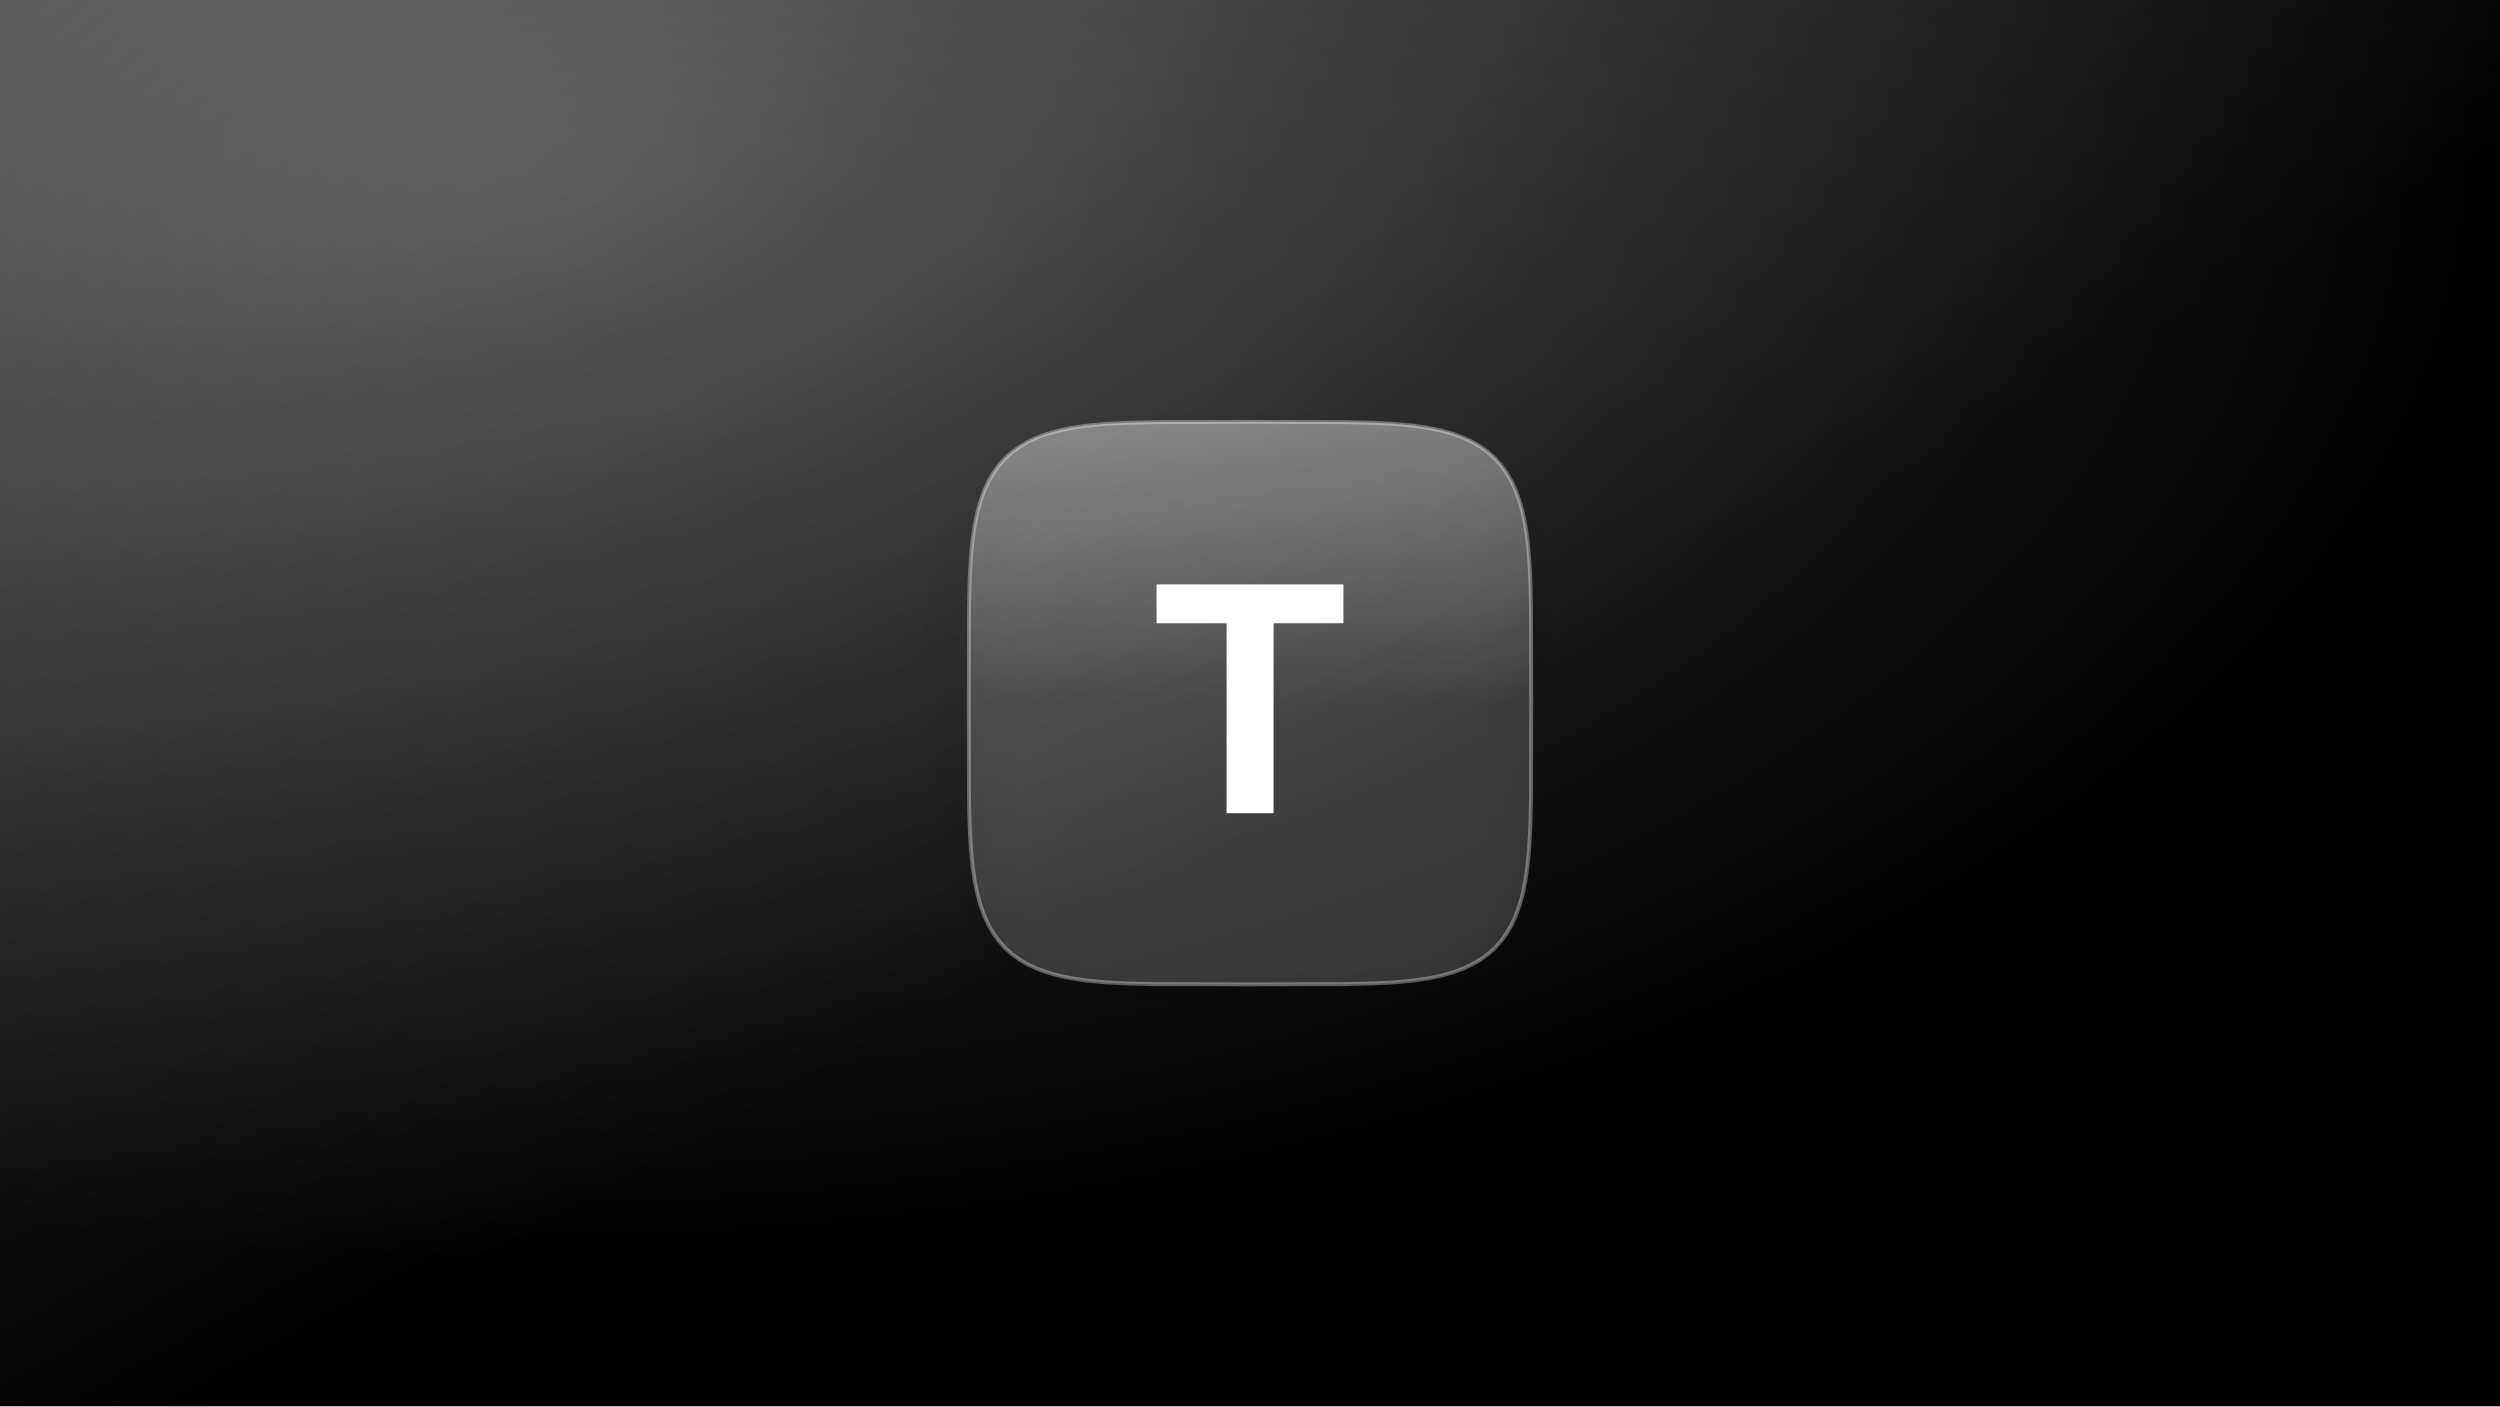
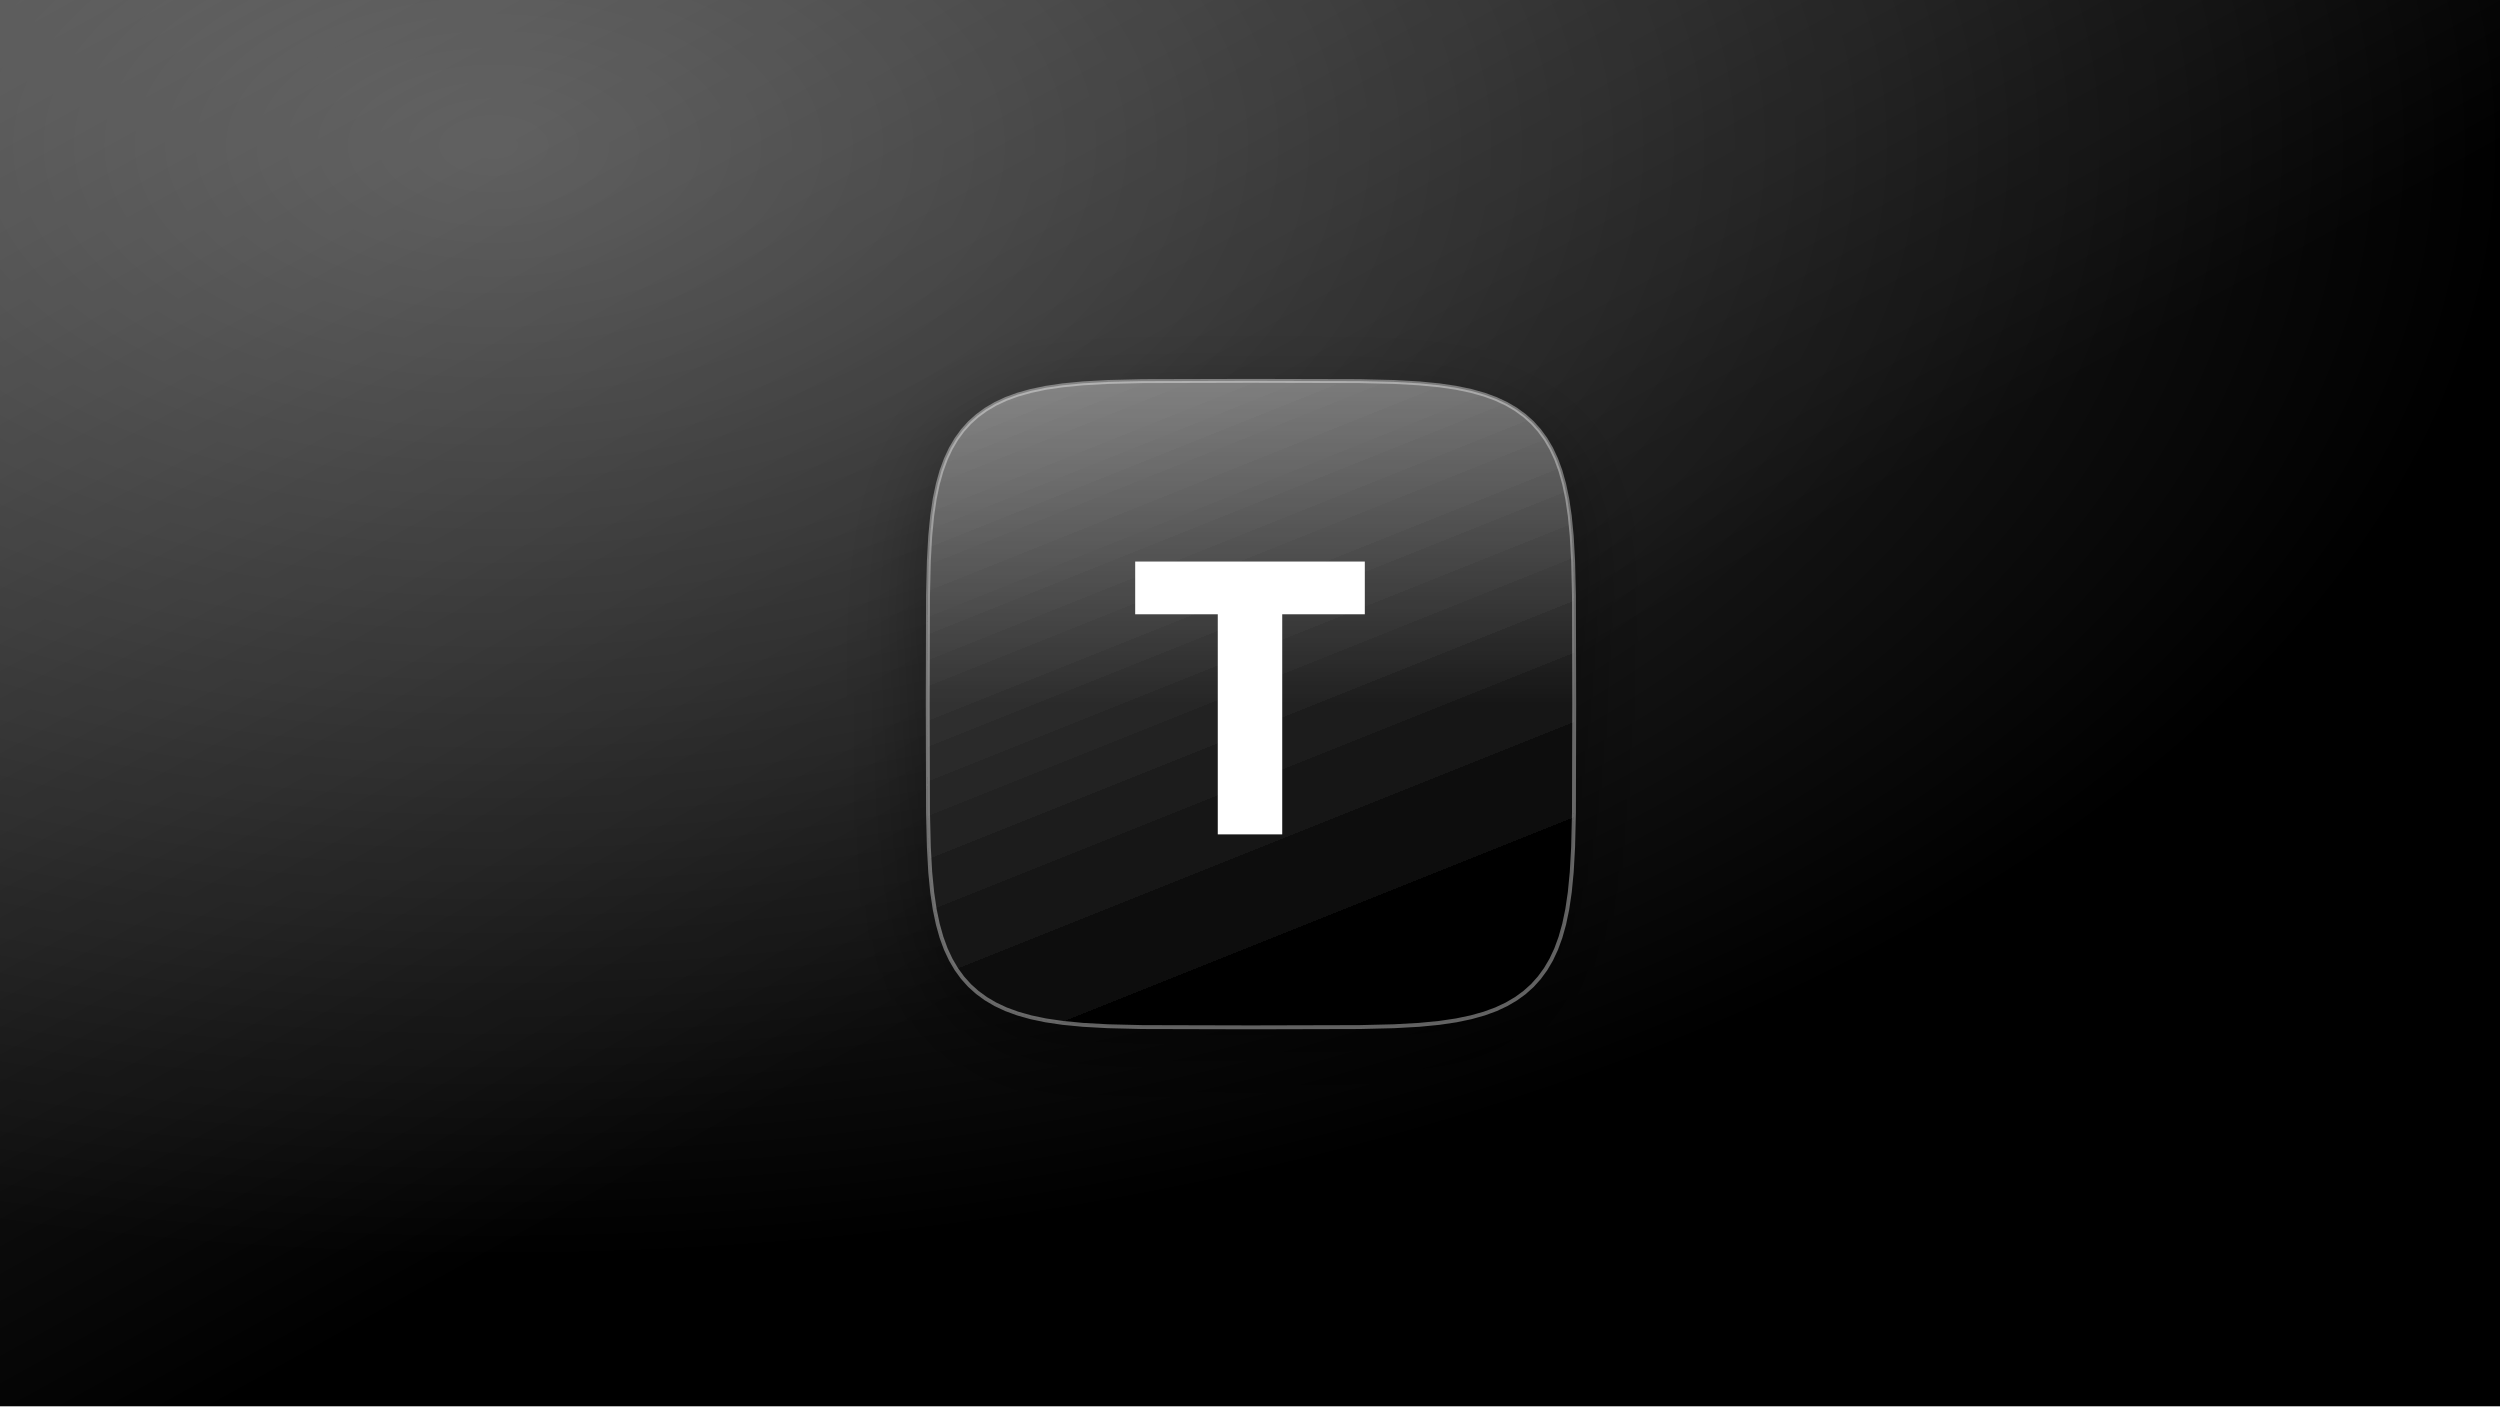
<svg xmlns="http://www.w3.org/2000/svg" viewBox="0 0 1280 720" width="1280" height="720">
  <defs>
    <linearGradient id="bg" x1="0" y1="0" x2="1" y2="1">
      <stop offset="0" stop-color="#383838" />
      <stop offset="0.55" stop-color="#000000" />
      <stop offset="1" stop-color="#000000" />
    </linearGradient>
+     <linearGradient id="mark" x1="0" y1="0" x2="0.4" y2="1">
+       <stop offset="0" stop-color="#575757" />
+       <stop offset="1" stop-color="#000000" />
+     </linearGradient>
    <radialGradient id="glow" cx="0.2" cy="0.1" r="0.8">
      <stop offset="0" stop-color="#fff" stop-opacity="0.26" />
      <stop offset="1" stop-color="#fff" stop-opacity="0" />
    </radialGradient>
    <linearGradient id="sheen" x1="0" y1="0" x2="0" y2="1">
-       <stop offset="0" stop-color="#fff" stop-opacity="0.28" />
+       <stop offset="0" stop-color="#fff" stop-opacity="0.3" />
      <stop offset="0.5" stop-color="#fff" stop-opacity="0" />
+     </linearGradient>
+     <linearGradient id="scrim" x1="0" y1="0" x2="0" y2="1">
+       <stop offset="0.55" stop-color="#000" stop-opacity="0" />
+       <stop offset="1" stop-color="#000" stop-opacity="0.45" />
    </linearGradient>
    <filter id="shadow" x="-40%" y="-40%" width="180%" height="190%">
      <feDropShadow dx="0" dy="18" stdDeviation="22" flood-color="#000" flood-opacity="0.42" />
    </filter>
    <clipPath id="clip">
-       <path d="M784.00 360.00L783.88 408.37L783.51 423.77L782.89 434.90L782.02 443.86L780.89 451.45L779.51 458.06L777.87 463.91L775.95 469.13L773.75 473.83L771.27 478.07L768.47 481.90L765.36 485.36L761.90 488.47L758.07 491.27L753.83 493.75L749.13 495.95L743.91 497.87L738.06 499.51L731.45 500.89L723.86 502.02L714.90 502.89L703.77 503.51L688.37 503.88L640.00 504.00L591.63 503.88L576.23 503.51L565.10 502.89L556.14 502.02L548.55 500.89L541.94 499.51L536.09 497.87L530.87 495.95L526.17 493.75L521.93 491.27L518.10 488.47L514.64 485.36L511.53 481.90L508.73 478.07L506.25 473.83L504.05 469.13L502.13 463.91L500.49 458.06L499.11 451.45L497.98 443.86L497.11 434.90L496.49 423.77L496.12 408.37L496.00 360.00L496.12 311.63L496.49 296.23L497.11 285.10L497.98 276.14L499.11 268.55L500.49 261.94L502.13 256.09L504.05 250.87L506.25 246.17L508.73 241.93L511.53 238.10L514.64 234.64L518.10 231.53L521.93 228.73L526.17 226.25L530.87 224.05L536.09 222.13L541.94 220.49L548.55 219.11L556.14 217.98L565.10 217.11L576.23 216.49L591.63 216.12L640.00 216.00L688.37 216.12L703.77 216.49L714.90 217.11L723.86 217.98L731.45 219.11L738.06 220.49L743.91 222.13L749.13 224.05L753.83 226.25L758.07 228.73L761.90 231.53L765.36 234.64L768.47 238.10L771.27 241.93L773.75 246.17L775.95 250.87L777.87 256.09L779.51 261.94L780.89 268.55L782.02 276.14L782.89 285.10L783.51 296.23L783.88 311.63Z" />
+       <path d="M806.00 360.50L805.86 416.10L805.43 433.80L804.72 446.58L803.72 456.88L802.43 465.61L800.84 473.20L798.95 479.92L796.75 485.93L794.22 491.33L791.36 496.20L788.15 500.60L784.58 504.58L780.60 508.15L776.20 511.36L771.33 514.22L765.93 516.75L759.92 518.95L753.20 520.84L745.61 522.43L736.88 523.72L726.58 524.72L713.80 525.43L696.10 525.86L640.50 526.00L584.90 525.86L567.20 525.43L554.42 524.72L544.12 523.72L535.39 522.43L527.80 520.84L521.08 518.95L515.07 516.75L509.67 514.22L504.80 511.36L500.40 508.15L496.42 504.58L492.85 500.60L489.64 496.20L486.78 491.33L484.25 485.93L482.05 479.92L480.16 473.20L478.57 465.61L477.28 456.88L476.28 446.58L475.57 433.80L475.14 416.10L475.00 360.50L475.14 304.90L475.57 287.20L476.28 274.42L477.28 264.12L478.57 255.39L480.16 247.80L482.05 241.08L484.25 235.07L486.78 229.67L489.64 224.80L492.85 220.40L496.42 216.42L500.40 212.85L504.80 209.64L509.67 206.78L515.07 204.25L521.08 202.05L527.80 200.16L535.39 198.57L544.12 197.28L554.42 196.28L567.20 195.57L584.90 195.14L640.50 195.00L696.10 195.14L713.80 195.57L726.58 196.28L736.88 197.28L745.61 198.57L753.20 200.16L759.92 202.05L765.93 204.25L771.33 206.78L776.20 209.64L780.60 212.85L784.58 216.42L788.15 220.40L791.36 224.80L794.22 229.67L796.75 235.07L798.95 241.08L800.84 247.80L802.43 255.39L803.72 264.12L804.72 274.42L805.43 287.20L805.86 304.90Z" />
    </clipPath>
  </defs>
  <rect width="1280" height="720" fill="url(#bg)" />
  <rect width="1280" height="720" fill="url(#glow)" />
-   <path d="M784.00 360.00L783.88 408.37L783.51 423.77L782.89 434.90L782.02 443.86L780.89 451.45L779.51 458.06L777.87 463.91L775.95 469.13L773.75 473.83L771.27 478.07L768.47 481.90L765.36 485.36L761.90 488.47L758.07 491.27L753.83 493.75L749.13 495.95L743.91 497.87L738.06 499.51L731.45 500.89L723.86 502.02L714.90 502.89L703.77 503.51L688.37 503.88L640.00 504.00L591.63 503.88L576.23 503.51L565.10 502.89L556.14 502.02L548.55 500.89L541.94 499.51L536.09 497.87L530.87 495.95L526.17 493.75L521.93 491.27L518.10 488.47L514.64 485.36L511.53 481.90L508.73 478.07L506.25 473.83L504.05 469.13L502.13 463.91L500.49 458.06L499.11 451.45L497.98 443.86L497.11 434.90L496.49 423.77L496.12 408.37L496.00 360.00L496.12 311.63L496.49 296.23L497.11 285.10L497.98 276.14L499.11 268.55L500.49 261.94L502.13 256.09L504.05 250.87L506.25 246.17L508.73 241.93L511.53 238.10L514.64 234.64L518.10 231.53L521.93 228.73L526.17 226.25L530.87 224.05L536.09 222.13L541.94 220.49L548.55 219.11L556.14 217.98L565.10 217.11L576.23 216.49L591.63 216.12L640.00 216.00L688.37 216.12L703.77 216.49L714.90 217.11L723.86 217.98L731.45 219.11L738.06 220.49L743.91 222.13L749.13 224.05L753.83 226.25L758.07 228.73L761.90 231.53L765.36 234.64L768.47 238.10L771.27 241.93L773.75 246.17L775.95 250.87L777.87 256.09L779.51 261.94L780.89 268.55L782.02 276.14L782.89 285.10L783.51 296.23L783.88 311.63Z" fill="#fff" fill-opacity="0.16" filter="url(#shadow)" />
-   <path d="M784.00 360.00L783.88 408.37L783.51 423.77L782.89 434.90L782.02 443.86L780.89 451.45L779.51 458.06L777.87 463.91L775.95 469.13L773.75 473.83L771.27 478.07L768.47 481.90L765.36 485.36L761.90 488.47L758.07 491.27L753.83 493.75L749.13 495.95L743.91 497.87L738.06 499.51L731.45 500.89L723.86 502.02L714.90 502.89L703.77 503.51L688.37 503.88L640.00 504.00L591.63 503.88L576.23 503.51L565.10 502.89L556.14 502.02L548.55 500.89L541.94 499.51L536.09 497.87L530.87 495.95L526.17 493.75L521.93 491.27L518.10 488.47L514.64 485.36L511.53 481.90L508.73 478.07L506.25 473.83L504.05 469.13L502.13 463.91L500.49 458.06L499.11 451.45L497.98 443.86L497.11 434.90L496.49 423.77L496.12 408.37L496.00 360.00L496.12 311.63L496.49 296.23L497.11 285.10L497.98 276.14L499.11 268.55L500.49 261.94L502.13 256.09L504.05 250.87L506.25 246.17L508.73 241.93L511.53 238.10L514.64 234.64L518.10 231.53L521.93 228.73L526.17 226.25L530.87 224.05L536.09 222.13L541.94 220.49L548.55 219.11L556.14 217.98L565.10 217.11L576.23 216.49L591.63 216.12L640.00 216.00L688.37 216.12L703.77 216.49L714.90 217.11L723.86 217.98L731.45 219.11L738.06 220.49L743.91 222.13L749.13 224.05L753.83 226.25L758.07 228.73L761.90 231.53L765.36 234.64L768.47 238.10L771.27 241.93L773.75 246.17L775.95 250.87L777.87 256.09L779.51 261.94L780.89 268.55L782.02 276.14L782.89 285.10L783.51 296.23L783.88 311.63Z" fill="url(#sheen)" />
-   <path d="M784.00 360.00L783.88 408.37L783.51 423.77L782.89 434.90L782.02 443.86L780.89 451.45L779.51 458.06L777.87 463.91L775.95 469.13L773.75 473.83L771.27 478.07L768.47 481.90L765.36 485.36L761.90 488.47L758.07 491.27L753.83 493.75L749.13 495.95L743.91 497.87L738.06 499.51L731.45 500.89L723.86 502.02L714.90 502.89L703.77 503.51L688.37 503.88L640.00 504.00L591.63 503.88L576.23 503.51L565.10 502.89L556.14 502.02L548.55 500.89L541.94 499.51L536.09 497.87L530.87 495.95L526.17 493.75L521.93 491.27L518.10 488.47L514.64 485.36L511.53 481.90L508.73 478.07L506.25 473.83L504.05 469.13L502.13 463.91L500.49 458.06L499.11 451.45L497.98 443.86L497.11 434.90L496.49 423.77L496.12 408.37L496.00 360.00L496.12 311.63L496.49 296.23L497.11 285.10L497.98 276.14L499.11 268.55L500.49 261.94L502.13 256.09L504.05 250.87L506.25 246.17L508.73 241.93L511.53 238.10L514.64 234.64L518.10 231.53L521.93 228.73L526.17 226.25L530.87 224.05L536.09 222.13L541.94 220.49L548.55 219.11L556.14 217.98L565.10 217.11L576.23 216.49L591.63 216.12L640.00 216.00L688.37 216.12L703.77 216.49L714.90 217.11L723.86 217.98L731.45 219.11L738.06 220.49L743.91 222.13L749.13 224.05L753.83 226.25L758.07 228.73L761.90 231.53L765.36 234.64L768.47 238.10L771.27 241.93L773.75 246.17L775.95 250.87L777.87 256.09L779.51 261.94L780.89 268.55L782.02 276.14L782.89 285.10L783.51 296.23L783.88 311.63Z" fill="none" stroke="#fff" stroke-opacity="0.34" stroke-width="2" />
-   <text x="640" y="360" dy="0.35em" text-anchor="middle" font-family="Inter,'SF Pro Display','Segoe UI Variable Display','Segoe UI',Roboto,'Helvetica Neue',Arial,sans-serif" font-weight="700" font-size="161" letter-spacing="-3" fill="#fff">T</text>
+   <path d="M806.00 360.50L805.86 416.10L805.43 433.80L804.72 446.58L803.72 456.88L802.43 465.61L800.84 473.20L798.95 479.92L796.75 485.93L794.22 491.33L791.36 496.20L788.15 500.60L784.58 504.58L780.60 508.15L776.20 511.36L771.33 514.22L765.93 516.75L759.92 518.95L753.20 520.84L745.61 522.43L736.88 523.72L726.58 524.72L713.80 525.43L696.10 525.86L640.50 526.00L584.90 525.86L567.20 525.43L554.42 524.72L544.12 523.72L535.39 522.43L527.80 520.84L521.08 518.95L515.07 516.75L509.67 514.22L504.80 511.36L500.40 508.15L496.42 504.58L492.85 500.60L489.64 496.20L486.78 491.33L484.25 485.93L482.05 479.92L480.16 473.20L478.57 465.61L477.28 456.88L476.28 446.58L475.57 433.80L475.14 416.10L475.00 360.50L475.14 304.90L475.57 287.20L476.28 274.42L477.28 264.12L478.57 255.39L480.16 247.80L482.05 241.08L484.25 235.07L486.78 229.67L489.64 224.80L492.85 220.40L496.42 216.42L500.40 212.85L504.80 209.64L509.67 206.78L515.07 204.25L521.08 202.05L527.80 200.16L535.39 198.57L544.12 197.28L554.42 196.28L567.20 195.57L584.90 195.14L640.50 195.00L696.10 195.14L713.80 195.57L726.58 196.28L736.88 197.28L745.61 198.57L753.20 200.16L759.92 202.05L765.93 204.25L771.33 206.78L776.20 209.64L780.60 212.85L784.58 216.42L788.15 220.40L791.36 224.80L794.22 229.67L796.75 235.07L798.95 241.08L800.84 247.80L802.43 255.39L803.72 264.12L804.72 274.42L805.43 287.20L805.86 304.90Z" fill="url(#mark)" filter="url(#shadow)" />
+   <path d="M806.00 360.50L805.86 416.10L805.43 433.80L804.72 446.58L803.72 456.88L802.43 465.61L800.84 473.20L798.95 479.92L796.75 485.93L794.22 491.33L791.36 496.20L788.15 500.60L784.58 504.58L780.60 508.15L776.20 511.36L771.33 514.22L765.93 516.75L759.92 518.95L753.20 520.84L745.61 522.43L736.88 523.72L726.58 524.72L713.80 525.43L696.10 525.86L640.50 526.00L584.90 525.86L567.20 525.43L554.42 524.72L544.12 523.72L535.39 522.43L527.80 520.84L521.08 518.95L515.07 516.75L509.67 514.22L504.80 511.36L500.40 508.15L496.42 504.58L492.85 500.60L489.64 496.20L486.78 491.33L484.25 485.93L482.05 479.92L480.16 473.20L478.57 465.61L477.28 456.88L476.28 446.58L475.57 433.80L475.14 416.10L475.00 360.50L475.14 304.90L475.57 287.20L476.28 274.42L477.28 264.12L478.57 255.39L480.16 247.80L482.05 241.08L484.25 235.07L486.78 229.67L489.64 224.80L492.85 220.40L496.42 216.42L500.40 212.85L504.80 209.64L509.67 206.78L515.07 204.25L521.08 202.05L527.80 200.16L535.39 198.57L544.12 197.28L554.42 196.28L567.20 195.57L584.90 195.14L640.50 195.00L696.10 195.14L713.80 195.57L726.58 196.28L736.88 197.28L745.61 198.57L753.20 200.16L759.92 202.05L765.93 204.25L771.33 206.78L776.20 209.64L780.60 212.85L784.58 216.42L788.15 220.40L791.36 224.80L794.22 229.67L796.75 235.07L798.95 241.08L800.84 247.80L802.43 255.39L803.72 264.12L804.72 274.42L805.43 287.20L805.86 304.90Z" fill="url(#sheen)" />
+   <path d="M806.00 360.50L805.86 416.10L805.43 433.80L804.72 446.58L803.72 456.88L802.43 465.61L800.84 473.20L798.95 479.92L796.75 485.93L794.22 491.33L791.36 496.20L788.15 500.60L784.58 504.58L780.60 508.15L776.20 511.36L771.33 514.22L765.93 516.75L759.92 518.95L753.20 520.84L745.61 522.43L736.88 523.72L726.58 524.72L713.80 525.43L696.10 525.86L640.50 526.00L584.90 525.86L567.20 525.43L554.42 524.72L544.12 523.72L535.39 522.43L527.80 520.84L521.08 518.95L515.07 516.75L509.67 514.22L504.80 511.36L500.40 508.15L496.42 504.58L492.85 500.60L489.64 496.20L486.78 491.33L484.25 485.93L482.05 479.92L480.16 473.20L478.57 465.61L477.28 456.88L476.28 446.58L475.57 433.80L475.14 416.10L475.00 360.50L475.14 304.90L475.57 287.20L476.28 274.42L477.28 264.12L478.57 255.39L480.16 247.80L482.05 241.08L484.25 235.07L486.78 229.67L489.64 224.80L492.85 220.40L496.42 216.42L500.40 212.85L504.80 209.64L509.67 206.78L515.07 204.25L521.08 202.05L527.80 200.16L535.39 198.57L544.12 197.28L554.42 196.28L567.20 195.57L584.90 195.14L640.50 195.00L696.10 195.14L713.80 195.57L726.58 196.28L736.88 197.28L745.61 198.57L753.20 200.16L759.92 202.05L765.93 204.25L771.33 206.78L776.20 209.64L780.60 212.85L784.58 216.42L788.15 220.40L791.36 224.80L794.22 229.67L796.75 235.07L798.95 241.08L800.84 247.80L802.43 255.39L803.72 264.12L804.72 274.42L805.43 287.20L805.86 304.90Z" fill="none" stroke="#fff" stroke-opacity="0.38" stroke-width="2" />
+   <text x="640" y="360" dy="0.35em" text-anchor="middle" font-family="Inter,'SF Pro Display','Segoe UI Variable Display','Segoe UI',Roboto,'Helvetica Neue',Arial,sans-serif" font-weight="800" font-size="192" letter-spacing="0" fill="#fff">T</text>
</svg>
